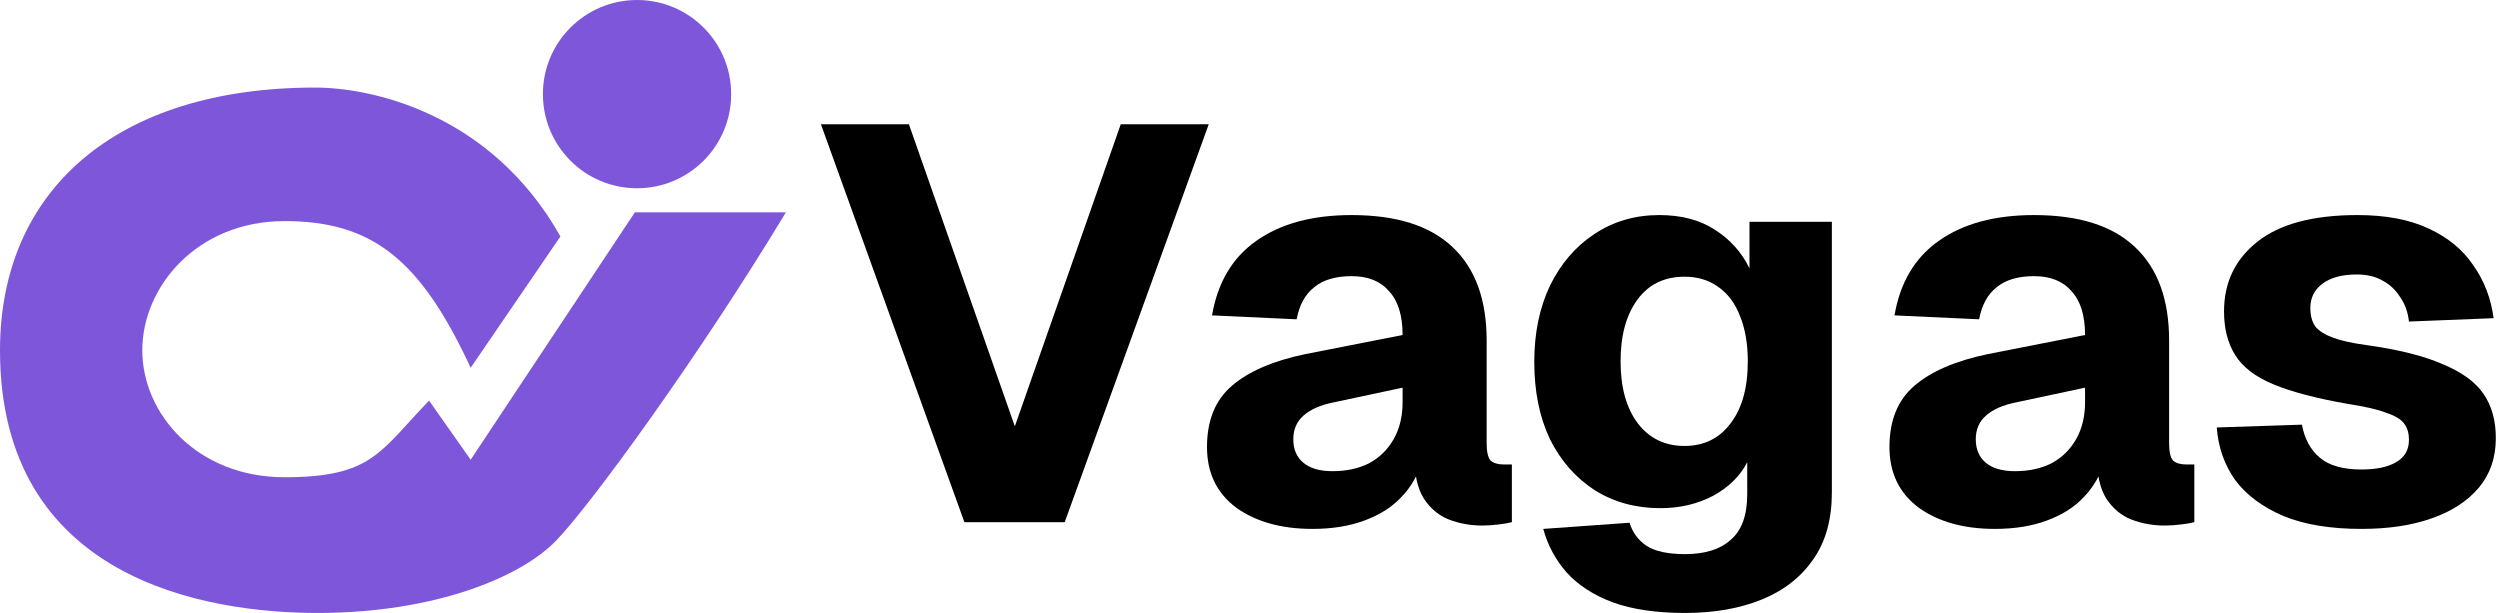
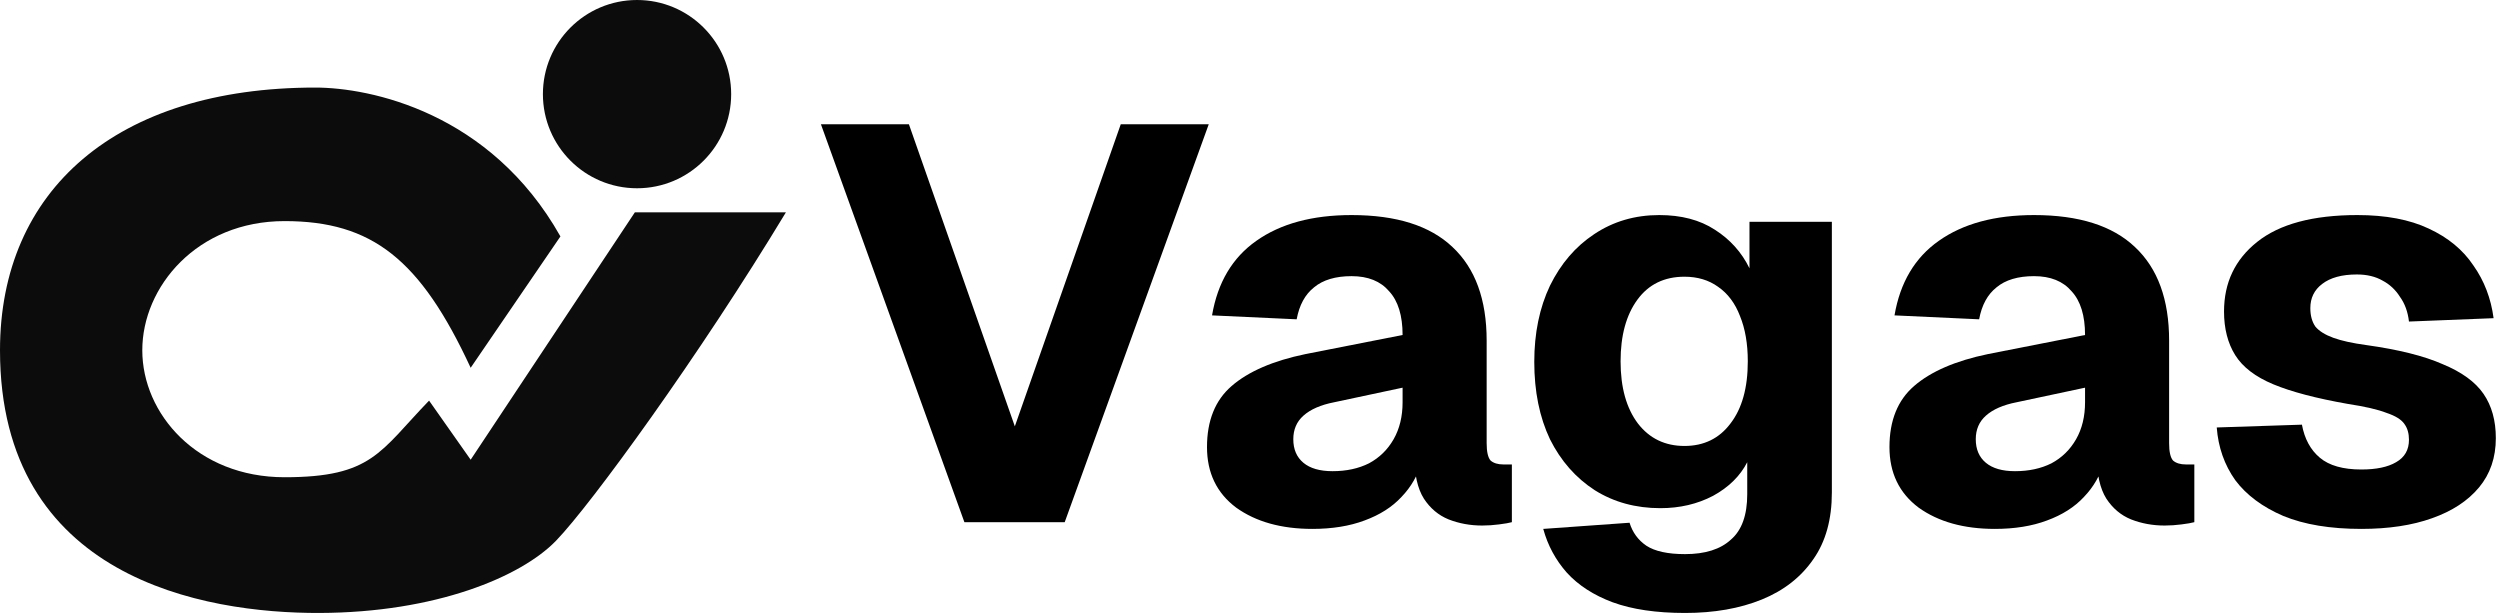
<svg xmlns="http://www.w3.org/2000/svg" width="571" height="140" viewBox="0 0 571 140" fill="none">
-   <path d="M0 80C0 132.055 46.5 140.088 73 140C99.5 139.912 119 131.776 127 123.5C135 115.224 159.763 81.178 179.5 48.5H145L107.5 105L98 91.5C86.738 103.165 85 109 65 109C45 109 32.5 94.5 32.5 80C32.5 65.5 45 50.5 65 50.5C85 50.5 96.02 59.236 107.5 84L128 54C112 25.6 84.5 20 72 20C26.5 20 0 43.5 0 80Z" fill="#7E56DA" />
-   <circle cx="145.5" cy="21.5" r="21.5" fill="#7E56DA" />
+   <path d="M0 80C0 132.055 46.5 140.088 73 140C99.5 139.912 119 131.776 127 123.5C135 115.224 159.763 81.178 179.5 48.5H145L107.5 105L98 91.5C86.738 103.165 85 109 65 109C45 109 32.5 94.5 32.5 80C32.5 65.5 45 50.5 65 50.5C85 50.5 96.02 59.236 107.5 84L128 54C112 25.6 84.5 20 72 20C26.5 20 0 43.5 0 80Z" fill="#0C0C0C" />
+   <circle cx="145.5" cy="21.5" r="21.5" fill="#0C0C0C" />
  <path d="M220.268 119.265L187.5 28.385H207.596L231.788 97.377L255.98 28.385H276.076L243.18 119.265H220.268Z" fill="currentColor" />
  <path d="M299.743 120.801C292.66 120.801 286.858 119.179 282.335 115.937C277.898 112.609 275.679 108.001 275.679 102.113C275.679 96.054 277.556 91.403 281.311 88.161C285.151 84.833 290.783 82.401 298.207 80.865L320.351 76.513C320.351 72.075 319.327 68.747 317.279 66.529C315.316 64.225 312.458 63.073 308.703 63.073C305.034 63.073 302.175 63.926 300.127 65.633C298.079 67.254 296.756 69.686 296.159 72.929L276.831 72.033C278.111 64.523 281.482 58.849 286.943 55.009C292.49 51.083 299.743 49.121 308.703 49.121C318.943 49.121 326.623 51.553 331.743 56.417C336.948 61.281 339.551 68.406 339.551 77.793V101.217C339.551 103.179 339.85 104.502 340.447 105.185C341.13 105.782 342.111 106.081 343.391 106.081H345.311V119.265C344.714 119.435 343.732 119.606 342.367 119.777C341.087 119.947 339.807 120.033 338.527 120.033C335.796 120.033 333.236 119.563 330.847 118.625C328.543 117.686 326.666 116.107 325.215 113.889C323.764 111.585 323.039 108.342 323.039 104.161L324.703 105.441C323.85 108.513 322.314 111.201 320.095 113.505C317.962 115.809 315.146 117.601 311.647 118.881C308.234 120.161 304.266 120.801 299.743 120.801ZM304.351 107.617C307.508 107.617 310.282 107.019 312.671 105.825C315.06 104.545 316.938 102.71 318.303 100.321C319.668 97.931 320.351 95.115 320.351 91.873V88.545L304.735 91.873C301.663 92.47 299.316 93.494 297.695 94.945C296.159 96.31 295.391 98.102 295.391 100.321C295.391 102.625 296.159 104.417 297.695 105.697C299.231 106.977 301.45 107.617 304.351 107.617Z" fill="currentColor" />
  <path d="M384.861 140.001C378.29 140.001 372.786 139.19 368.349 137.569C363.997 135.947 360.498 133.686 357.853 130.785C355.293 127.883 353.501 124.555 352.477 120.801L372.189 119.393C372.872 121.611 374.152 123.361 376.029 124.641C377.992 125.921 380.936 126.561 384.861 126.561C389.469 126.561 392.968 125.451 395.357 123.233C397.832 121.099 399.069 117.643 399.069 112.865V105.569C397.448 108.726 394.845 111.286 391.261 113.249C387.677 115.126 383.666 116.065 379.229 116.065C373.597 116.065 368.605 114.699 364.253 111.969C359.901 109.153 356.488 105.27 354.013 100.321C351.624 95.286 350.429 89.398 350.429 82.657C350.429 76.086 351.624 70.283 354.013 65.249C356.488 60.214 359.858 56.289 364.125 53.473C368.477 50.571 373.426 49.121 378.973 49.121C384.008 49.121 388.232 50.23 391.645 52.449C395.144 54.667 397.789 57.611 399.581 61.281V50.657H418.397V112.481C418.397 118.625 416.989 123.702 414.173 127.713C411.357 131.809 407.432 134.881 402.397 136.929C397.362 138.977 391.517 140.001 384.861 140.001ZM384.733 101.857C389.17 101.857 392.669 100.15 395.229 96.737C397.874 93.323 399.197 88.587 399.197 82.529C399.197 78.518 398.6 75.062 397.405 72.161C396.296 69.259 394.632 67.041 392.413 65.505C390.28 63.969 387.72 63.201 384.733 63.201C380.125 63.201 376.541 64.95 373.981 68.449C371.421 71.947 370.141 76.641 370.141 82.529C370.141 88.502 371.464 93.238 374.109 96.737C376.754 100.15 380.296 101.857 384.733 101.857Z" fill="currentColor" />
  <path d="M455.618 120.801C448.535 120.801 442.733 119.179 438.21 115.937C433.773 112.609 431.554 108.001 431.554 102.113C431.554 96.054 433.431 91.403 437.186 88.161C441.026 84.833 446.658 82.401 454.082 80.865L476.226 76.513C476.226 72.075 475.202 68.747 473.154 66.529C471.191 64.225 468.333 63.073 464.578 63.073C460.909 63.073 458.05 63.926 456.002 65.633C453.954 67.254 452.631 69.686 452.034 72.929L432.706 72.033C433.986 64.523 437.357 58.849 442.818 55.009C448.365 51.083 455.618 49.121 464.578 49.121C474.818 49.121 482.498 51.553 487.618 56.417C492.823 61.281 495.426 68.406 495.426 77.793V101.217C495.426 103.179 495.725 104.502 496.322 105.185C497.005 105.782 497.986 106.081 499.266 106.081H501.186V119.265C500.589 119.435 499.607 119.606 498.242 119.777C496.962 119.947 495.682 120.033 494.402 120.033C491.671 120.033 489.111 119.563 486.722 118.625C484.418 117.686 482.541 116.107 481.09 113.889C479.639 111.585 478.914 108.342 478.914 104.161L480.578 105.441C479.725 108.513 478.189 111.201 475.97 113.505C473.837 115.809 471.021 117.601 467.522 118.881C464.109 120.161 460.141 120.801 455.618 120.801ZM460.226 107.617C463.383 107.617 466.157 107.019 468.546 105.825C470.935 104.545 472.813 102.71 474.178 100.321C475.543 97.931 476.226 95.115 476.226 91.873V88.545L460.61 91.873C457.538 92.47 455.191 93.494 453.57 94.945C452.034 96.31 451.266 98.102 451.266 100.321C451.266 102.625 452.034 104.417 453.57 105.697C455.106 106.977 457.325 107.617 460.226 107.617Z" fill="currentColor" />
  <path d="M539.328 120.801C532.245 120.801 526.315 119.819 521.536 117.857C516.757 115.809 513.088 113.078 510.528 109.665C508.053 106.166 506.645 102.155 506.304 97.633L525.76 96.993C526.357 100.235 527.723 102.753 529.856 104.545C531.989 106.337 535.147 107.233 539.328 107.233C542.741 107.233 545.387 106.678 547.264 105.569C549.227 104.459 550.208 102.753 550.208 100.449C550.208 98.998 549.867 97.803 549.184 96.865C548.501 95.841 547.136 94.987 545.088 94.305C543.125 93.537 540.181 92.854 536.256 92.257C529.003 90.977 523.328 89.483 519.232 87.777C515.136 86.07 512.235 83.851 510.528 81.121C508.821 78.39 507.968 75.062 507.968 71.137C507.968 64.566 510.485 59.275 515.52 55.265C520.64 51.169 528.277 49.121 538.432 49.121C544.917 49.121 550.336 50.145 554.688 52.193C559.125 54.241 562.539 57.057 564.928 60.641C567.403 64.139 568.939 68.15 569.536 72.673L550.208 73.441C549.952 71.222 549.269 69.345 548.16 67.809C547.136 66.187 545.813 64.95 544.192 64.097C542.571 63.158 540.608 62.689 538.304 62.689C534.891 62.689 532.245 63.414 530.368 64.865C528.576 66.23 527.68 68.065 527.68 70.369C527.68 72.075 528.064 73.483 528.832 74.593C529.685 75.617 531.051 76.47 532.928 77.153C534.805 77.835 537.323 78.39 540.48 78.817C547.819 79.841 553.621 81.291 557.888 83.169C562.24 84.961 565.355 87.222 567.232 89.953C569.109 92.683 570.048 96.054 570.048 100.065C570.048 104.502 568.768 108.257 566.208 111.329C563.648 114.401 560.064 116.747 555.456 118.369C550.933 119.99 545.557 120.801 539.328 120.801Z" fill="currentColor" />
</svg>
